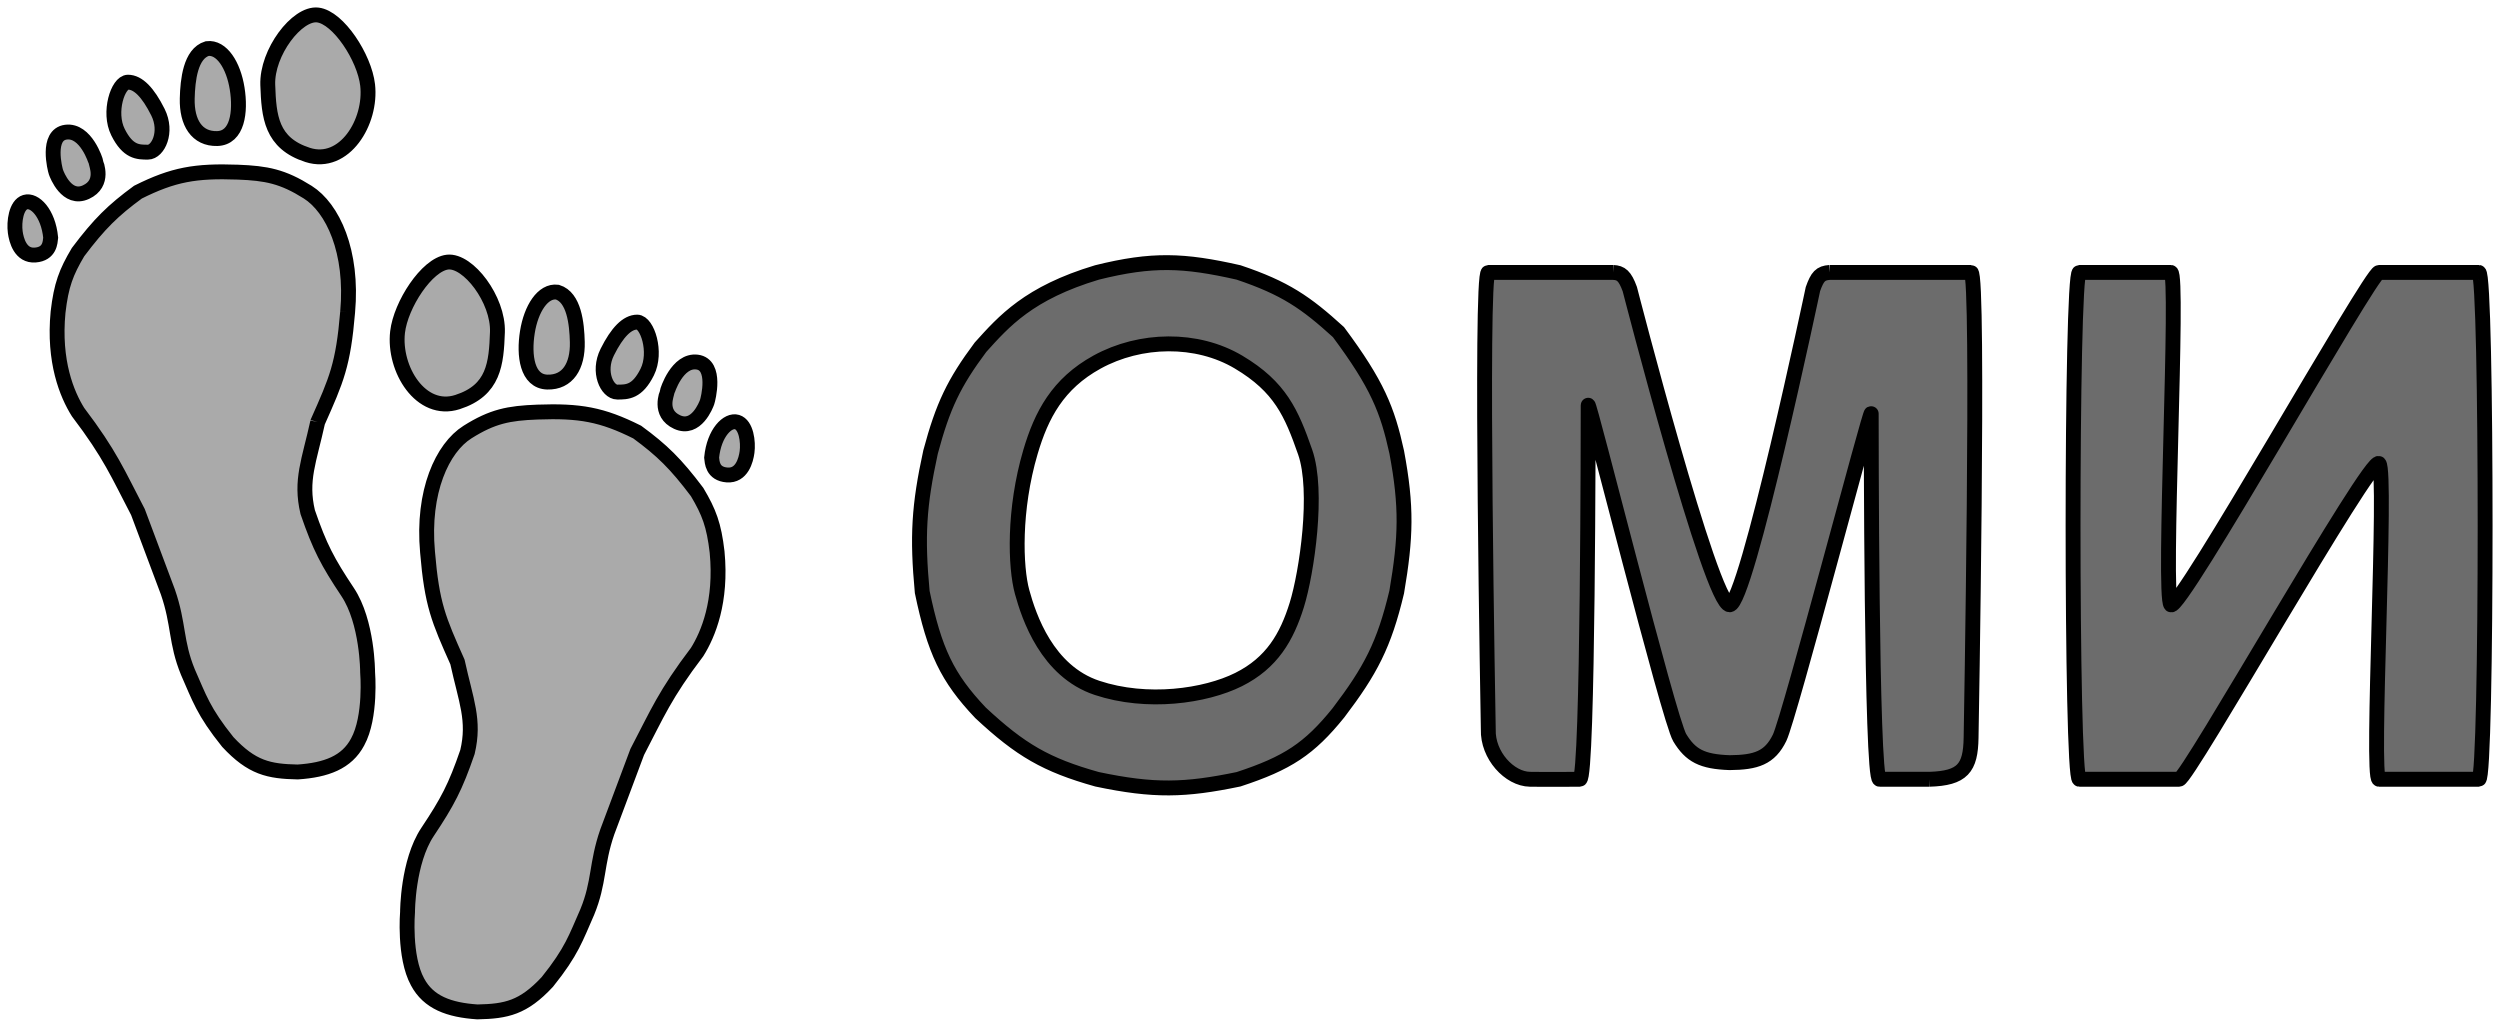
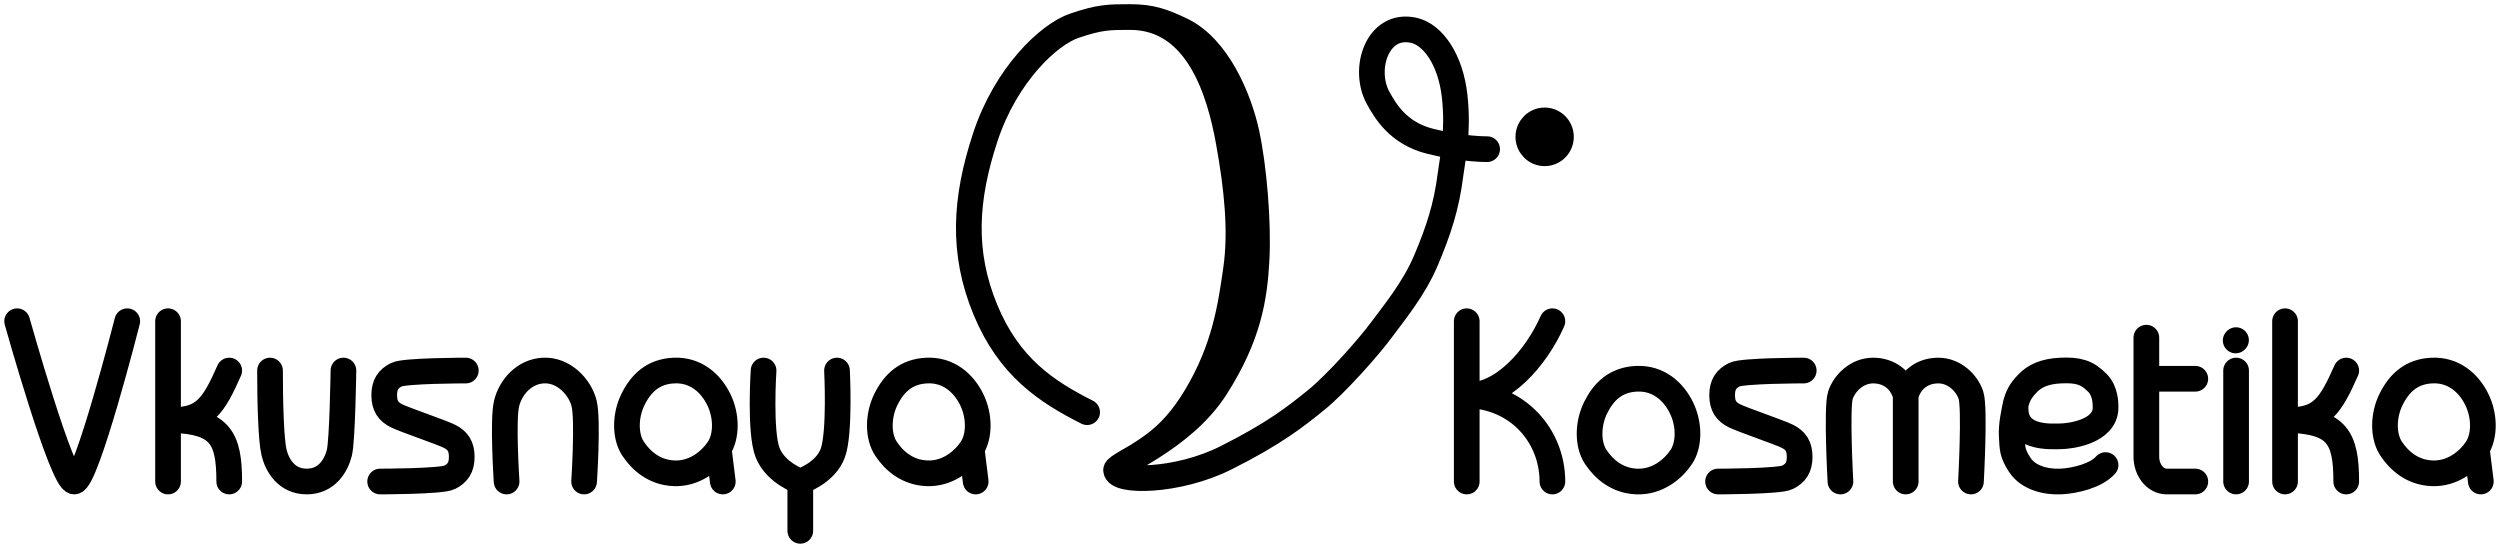
- <svg xmlns="http://www.w3.org/2000/svg" width="168" height="69" viewBox="0 0 168 69" fill="none">
-   <path d="M7.929 8.881C7.258 7.538 7.929 5.522 8.6 5.522C9.271 5.522 9.942 6.194 10.613 7.538C11.284 8.881 10.613 10.225 9.942 10.225C9.271 10.225 8.6 10.225 7.929 8.881Z" fill="#AAAAAA" />
-   <path d="M4.432 8.881C3.096 9.053 3.697 11.386 3.76 11.569C3.824 11.752 4.491 13.499 5.774 12.912C7.056 12.325 6.45 10.981 6.445 10.897C6.439 10.813 5.767 8.71 4.432 8.881Z" fill="#AAAAAA" />
-   <path d="M1.696 13.584C2.312 13.397 3.239 14.291 3.406 15.97C3.372 16.264 3.361 17.063 2.367 17.139C1.373 17.215 1.098 16.137 1.025 15.599C0.933 14.912 1.08 13.771 1.696 13.584Z" fill="#AAAAAA" />
-   <path d="M12.582 6.623C12.544 8.24 13.23 9.347 14.595 9.311C15.96 9.274 16.188 7.523 15.937 5.952C15.687 4.38 14.895 3.14 13.924 3.264C12.799 3.608 12.612 5.371 12.582 6.623Z" fill="#AAAAAA" />
-   <path d="M17.994 5.709C18.068 7.823 18.217 9.621 20.678 10.412C23.138 11.203 24.989 8.196 24.704 5.709C24.493 3.87 22.733 1.166 21.349 1.007C19.965 0.848 17.917 3.523 17.994 5.709Z" fill="#AAAAAA" />
-   <path d="M20.006 51.877C21.922 51.748 23.3 51.237 24.032 49.861C24.96 48.173 24.703 45.159 24.703 45.159C24.703 45.159 24.703 41.8 23.361 39.784C22.02 37.769 21.489 36.775 20.677 34.41C20.171 32.27 20.776 30.978 21.349 28.364L21.351 28.358C22.62 25.51 23.064 24.512 23.361 20.974C23.73 16.893 22.355 13.969 20.677 12.912C19 11.856 17.911 11.642 15.981 11.568C13.134 11.466 11.65 11.721 9.27 12.912C7.6 14.137 6.681 15.034 5.244 16.943C4.443 18.294 4.114 19.148 3.902 20.974C3.582 24.302 4.499 26.501 5.244 27.692C7.416 30.553 7.908 31.805 9.27 34.41L11.283 39.784C12.033 41.956 11.8 43.144 12.625 45.159C13.393 46.892 13.655 47.802 15.309 49.861C16.925 51.597 18.06 51.837 20.006 51.877Z" fill="#AAAAAA" />
-   <path d="M32.085 68C30.169 67.872 28.791 67.361 28.059 65.985C27.131 64.296 27.387 61.282 27.387 61.282C27.387 61.282 27.388 57.923 28.73 55.908C30.072 53.892 30.602 52.898 31.414 50.533C31.92 48.394 31.315 47.101 30.742 44.487L30.74 44.481C29.471 41.634 29.027 40.635 28.73 37.097C28.361 33.017 29.736 30.092 31.414 29.036C33.091 27.979 34.18 27.766 36.11 27.692C38.957 27.589 40.441 27.845 42.821 29.036C44.491 30.261 45.41 31.157 46.847 33.066C47.648 34.417 47.977 35.271 48.189 37.097C48.509 40.426 47.592 42.624 46.847 43.815C44.675 46.676 44.183 47.929 42.821 50.533L40.808 55.908C40.058 58.079 40.291 59.267 39.466 61.282C38.698 63.016 38.436 63.926 36.782 65.985C35.166 67.72 34.031 67.961 32.085 68Z" fill="#AAAAAA" />
-   <path d="M33.427 22.317C33.352 24.431 33.203 26.229 30.742 27.02C28.282 27.81 26.432 24.804 26.716 22.317C26.927 20.478 28.688 17.773 30.072 17.614C31.455 17.456 33.503 20.131 33.427 22.317Z" fill="#AAAAAA" />
-   <path d="M38.795 22.989C38.833 24.606 38.147 25.712 36.782 25.676C35.416 25.64 35.189 23.889 35.44 22.317C35.69 20.745 36.482 19.506 37.453 19.63C38.578 19.974 38.765 21.737 38.795 22.989Z" fill="#AAAAAA" />
-   <path d="M43.492 25.005C44.163 23.661 43.492 21.645 42.821 21.645C42.15 21.645 41.479 22.317 40.808 23.661C40.137 25.004 40.808 26.348 41.479 26.348C42.15 26.348 42.821 26.349 43.492 25.005Z" fill="#AAAAAA" />
-   <path d="M46.847 24.332C48.182 24.504 47.581 26.837 47.518 27.02C47.455 27.203 46.787 28.951 45.505 28.363C44.223 27.776 44.829 26.432 44.834 26.348C44.839 26.264 45.512 24.161 46.847 24.332Z" fill="#AAAAAA" />
-   <path d="M49.531 28.364C48.915 28.177 47.987 29.07 47.821 30.75C47.855 31.043 47.865 31.842 48.859 31.918C49.853 31.994 50.129 30.916 50.201 30.379C50.294 29.692 50.147 28.55 49.531 28.364Z" fill="#AAAAAA" />
-   <path fill-rule="evenodd" clip-rule="evenodd" d="M73.721 18.308C77.431 17.387 79.531 17.469 83.231 18.308C86.363 19.361 87.751 20.323 89.944 22.317C92.564 25.839 93.236 27.543 93.859 30.379C94.547 34.05 94.484 36.112 93.859 39.784C93.015 43.331 92.096 45.068 89.944 47.9C87.984 50.329 86.518 51.289 83.231 52.367C79.626 53.114 77.557 53.176 73.721 52.367C70.288 51.403 68.582 50.406 65.89 47.9C63.644 45.527 62.798 43.737 61.974 39.784C61.627 36.051 61.746 33.991 62.533 30.379C63.366 27.265 64.103 25.733 65.89 23.333C67.462 21.593 69.128 19.684 73.721 18.308ZM83.231 24.332C80.426 22.665 76.629 22.733 73.721 24.332C71.088 25.781 69.982 27.878 69.246 30.379C68.103 34.261 68.227 38.109 68.687 39.784C69.147 41.459 70.365 45.108 73.721 46.225C77.078 47.342 80.993 46.783 83.231 45.667C85.468 44.55 86.474 42.816 87.147 40.642C87.819 38.467 88.623 33.001 87.706 30.379C86.789 27.756 86.036 26 83.231 24.332Z" fill="#484848" fill-opacity="0.8" />
-   <path d="M106.166 52.367C106.725 52.367 106.725 27.8 106.725 27.242C106.725 26.683 112.151 48.377 112.879 49.575C113.606 50.773 114.375 51.186 116.235 51.25C118.005 51.235 118.931 50.936 119.591 49.575C120.252 48.214 125.745 27.242 125.745 27.8C125.745 28.358 125.745 52.367 126.304 52.367H129.66C131.883 52.298 132.425 51.629 132.457 49.575C132.457 49.575 133.017 18.308 132.457 18.308H122.948C122.336 18.351 122.129 18.584 121.829 19.425C121.829 19.425 117.354 40.642 116.235 40.642C114.984 40.642 109.522 19.425 109.522 19.425C109.196 18.536 108.931 18.33 108.404 18.308H100.013C99.453 18.308 100.013 49.017 100.013 49.017C99.959 50.762 101.441 52.347 102.81 52.367C104.178 52.387 105.607 52.367 106.166 52.367Z" fill="#484848" fill-opacity="0.8" />
-   <path d="M139.73 52.367C139.17 52.367 139.17 18.308 139.73 18.308H145.883C146.442 18.308 145.323 40.083 145.883 40.642C146.442 41.2 159.308 18.308 159.868 18.308H166.58C167.14 18.308 167.14 52.367 166.58 52.367H159.868C159.308 52.367 160.427 31.708 159.868 31.15C159.308 30.592 147.002 52.367 146.442 52.367H139.73Z" fill="#484848" fill-opacity="0.8" />
-   <path d="M21.349 28.364C20.776 30.978 20.171 32.27 20.677 34.41C21.489 36.775 22.02 37.769 23.361 39.784C24.703 41.8 24.703 45.159 24.703 45.159C24.703 45.159 24.96 48.173 24.032 49.861C23.3 51.237 21.922 51.748 20.006 51.877C18.06 51.837 16.925 51.597 15.309 49.861C13.655 47.802 13.393 46.892 12.625 45.159C11.8 43.144 12.033 41.956 11.283 39.784L9.27 34.41C7.908 31.805 7.416 30.553 5.244 27.692C4.499 26.501 3.582 24.302 3.902 20.974C4.114 19.148 4.443 18.294 5.244 16.943C6.681 15.034 7.6 14.137 9.27 12.912C11.65 11.721 13.134 11.466 15.981 11.568C17.911 11.642 19 11.856 20.677 12.912C22.355 13.969 23.73 16.893 23.361 20.974M21.349 28.364C22.619 25.512 23.064 24.514 23.361 20.974M21.349 28.364L21.351 28.358C22.62 25.51 23.064 24.512 23.361 20.974M126.304 52.367C125.745 52.367 125.745 28.358 125.745 27.8C125.745 27.242 120.252 48.214 119.591 49.575C118.931 50.936 118.005 51.235 116.235 51.25C114.375 51.186 113.606 50.773 112.879 49.575C112.151 48.377 106.725 26.683 106.725 27.242C106.725 27.8 106.725 52.367 106.166 52.367C105.607 52.367 104.178 52.387 102.81 52.367C101.441 52.347 99.959 50.762 100.013 49.017C100.013 49.017 99.453 18.308 100.013 18.308M126.304 52.367C126.864 52.367 129.66 52.367 129.66 52.367M126.304 52.367H129.66M129.66 52.367C131.883 52.298 132.425 51.629 132.457 49.575C132.457 49.575 133.017 18.308 132.457 18.308M132.457 18.308C131.898 18.308 122.948 18.308 122.948 18.308M132.457 18.308H122.948M100.013 18.308C100.572 18.308 108.404 18.308 108.404 18.308M100.013 18.308H108.404M108.404 18.308C108.931 18.33 109.196 18.536 109.522 19.425C109.522 19.425 114.984 40.642 116.235 40.642C117.354 40.642 121.829 19.425 121.829 19.425C122.129 18.584 122.336 18.351 122.948 18.308M139.73 52.367C139.17 52.367 139.17 18.308 139.73 18.308M139.73 52.367C140.289 52.367 145.883 52.367 146.442 52.367M139.73 52.367H146.442M139.73 18.308C140.289 18.308 145.323 18.308 145.883 18.308M139.73 18.308H145.883M145.883 18.308C146.442 18.308 145.323 40.083 145.883 40.642C146.442 41.2 159.308 18.308 159.868 18.308M159.868 18.308C160.427 18.308 166.021 18.308 166.58 18.308M159.868 18.308H166.58M166.58 18.308C167.14 18.308 167.14 52.367 166.58 52.367M166.58 52.367C166.021 52.367 160.427 52.367 159.868 52.367M166.58 52.367H159.868M159.868 52.367C159.308 52.367 160.427 31.708 159.868 31.15C159.308 30.592 147.002 52.367 146.442 52.367M1.696 13.584C2.312 13.397 3.239 14.291 3.406 15.97C3.372 16.264 3.361 17.063 2.367 17.139C1.373 17.215 1.098 16.137 1.025 15.599C0.933 14.912 1.08 13.771 1.696 13.584ZM4.432 8.881C3.096 9.053 3.697 11.386 3.76 11.569C3.824 11.752 4.491 13.499 5.774 12.912C7.056 12.325 6.45 10.981 6.445 10.897C6.439 10.813 5.767 8.71 4.432 8.881ZM7.929 8.881C7.258 7.538 7.929 5.522 8.6 5.522C9.271 5.522 9.942 6.194 10.613 7.538C11.284 8.881 10.613 10.225 9.942 10.225C9.271 10.225 8.6 10.225 7.929 8.881ZM12.582 6.623C12.544 8.24 13.23 9.347 14.595 9.311C15.96 9.274 16.188 7.523 15.937 5.952C15.687 4.38 14.895 3.14 13.924 3.264C12.799 3.608 12.612 5.371 12.582 6.623ZM17.994 5.709C18.068 7.823 18.217 9.621 20.678 10.412C23.138 11.203 24.989 8.196 24.704 5.709C24.493 3.87 22.733 1.166 21.349 1.007C19.965 0.848 17.917 3.523 17.994 5.709ZM32.085 68C30.169 67.872 28.791 67.361 28.059 65.985C27.131 64.296 27.387 61.282 27.387 61.282C27.387 61.282 27.388 57.923 28.73 55.908C30.072 53.892 30.602 52.898 31.414 50.533C31.92 48.394 31.315 47.101 30.742 44.487L30.74 44.481C29.471 41.634 29.027 40.635 28.73 37.097C28.361 33.017 29.736 30.092 31.414 29.036C33.091 27.979 34.18 27.766 36.11 27.692C38.957 27.589 40.441 27.845 42.821 29.036C44.491 30.261 45.41 31.157 46.847 33.066C47.648 34.417 47.977 35.271 48.189 37.097C48.509 40.426 47.592 42.624 46.847 43.815C44.675 46.676 44.183 47.929 42.821 50.533L40.808 55.908C40.058 58.079 40.291 59.267 39.466 61.282C38.698 63.016 38.436 63.926 36.782 65.985C35.166 67.72 34.031 67.961 32.085 68ZM33.427 22.317C33.352 24.431 33.203 26.229 30.742 27.02C28.282 27.81 26.432 24.804 26.716 22.317C26.927 20.478 28.688 17.773 30.072 17.614C31.455 17.456 33.503 20.131 33.427 22.317ZM38.795 22.989C38.833 24.606 38.147 25.712 36.782 25.676C35.416 25.64 35.189 23.889 35.44 22.317C35.69 20.745 36.482 19.506 37.453 19.63C38.578 19.974 38.765 21.737 38.795 22.989ZM43.492 25.005C44.163 23.661 43.492 21.645 42.821 21.645C42.15 21.645 41.479 22.317 40.808 23.661C40.137 25.004 40.808 26.348 41.479 26.348C42.15 26.348 42.821 26.349 43.492 25.005ZM46.847 24.332C48.182 24.504 47.581 26.837 47.518 27.02C47.455 27.203 46.787 28.951 45.505 28.363C44.223 27.776 44.829 26.432 44.834 26.348C44.839 26.264 45.512 24.161 46.847 24.332ZM49.531 28.364C48.915 28.177 47.987 29.07 47.821 30.75C47.855 31.043 47.865 31.842 48.859 31.918C49.853 31.994 50.129 30.916 50.201 30.379C50.294 29.692 50.147 28.55 49.531 28.364ZM73.721 18.308C77.431 17.387 79.531 17.469 83.231 18.308C86.363 19.361 87.751 20.323 89.944 22.317C92.564 25.839 93.236 27.543 93.859 30.379C94.547 34.05 94.484 36.112 93.859 39.784C93.015 43.331 92.096 45.068 89.944 47.9C87.984 50.329 86.518 51.289 83.231 52.367C79.626 53.114 77.557 53.176 73.721 52.367C70.288 51.403 68.582 50.406 65.89 47.9C63.644 45.527 62.798 43.737 61.974 39.784C61.627 36.051 61.746 33.991 62.533 30.379C63.366 27.265 64.103 25.733 65.89 23.333C67.462 21.593 69.128 19.684 73.721 18.308ZM73.721 24.332C76.629 22.733 80.426 22.665 83.231 24.332C86.036 26 86.789 27.756 87.706 30.379C88.623 33.001 87.819 38.467 87.147 40.642C86.474 42.816 85.468 44.55 83.231 45.667C80.993 46.783 77.078 47.342 73.721 46.225C70.365 45.108 69.147 41.459 68.687 39.784C68.227 38.109 68.103 34.261 69.246 30.379C69.982 27.878 71.088 25.781 73.721 24.332Z" stroke="black" />
+ <svg xmlns="http://www.w3.org/2000/svg" width="292" height="64" viewBox="0 0 292 64" fill="none">
+   <path d="M180.414 14.063C181.467 14.063 182.32 14.922 182.32 15.983C182.32 17.043 181.467 17.903 180.414 17.903C179.362 17.903 178.509 17.043 178.509 15.983C178.509 14.922 179.362 14.063 180.414 14.063Z" fill="black" />
+   <path d="M19.628 49.04C19.831 49.043 20.029 49.049 20.221 49.056C20.031 49.056 19.833 49.05 19.628 49.04Z" fill="black" />
+   <path d="M261.167 39.727L261.127 39.767M126.976 48.142C122.212 45.742 117.86 42.864 115.097 36.182C112.334 29.5 112.693 23.247 115.097 15.983C117.5 8.719 122.5 4.009 125.5 3C128.5 1.991 129.5 1.991 132 1.991M130.359 54.902C130.359 56.342 137.505 56.342 143.222 53.462C148.939 50.582 151.321 48.662 153.704 46.742C156.086 44.822 159.897 40.502 161.31 38.582C162.723 36.662 165.138 33.782 166.567 30.383C167.996 26.984 168.949 24.182 169.426 20.342C169.656 18.486 170.379 15.503 169.902 11.222C169.426 6.941 167.353 4.038 165.138 3.542C160.85 2.582 159.094 8.14 161 11.5C161.777 12.87 163.232 15.542 167.044 16.502C170.855 17.462 173.697 17.423 173.697 17.423M130.359 54.902C130.359 54.175 138.09 51.383 142 45.263C145.834 39.262 146.529 34.766 146.764 30.383C147 26 146.46 19.495 145.588 15.503C144.716 11.511 142.227 5.512 137.965 3.503C135.851 2.505 134.5 1.991 132 1.991M130.359 54.902C133.407 52.624 136.389 51.839 139.722 46.262C143.056 40.685 143.756 35.764 144.378 31.382C145 27 144.5 22 143.5 16.5C142.5 11 140 1.991 132 1.991M2 37.52C2 37.52 7.241 56.24 8.67 56.24C10.099 56.24 14.864 37.52 14.864 37.52M171.315 37.52V46.16M171.315 56.24V46.16M171.315 46.16C177.316 46.26 181.32 50.96 181.32 56.24M171.315 46.16C175.422 46.361 179.414 41.84 181.32 37.52M31.538 43.28C31.538 47.029 31.658 51.44 32.015 52.88C32.372 54.32 33.444 56.24 35.826 56.24C38.208 56.24 39.28 54.32 39.638 52.88C39.995 51.44 40.114 43.28 40.114 43.28M210.675 43.28C210.675 43.28 203.529 43.28 202.576 43.76C201.623 44.24 201.146 44.903 201.146 46.16C201.146 47.417 201.623 48.08 202.576 48.56C203.529 49.04 207.816 50.48 208.769 50.96C209.722 51.44 210.199 52.103 210.199 53.36C210.199 54.617 209.722 55.28 208.769 55.76C207.816 56.24 200.67 56.24 200.67 56.24M59.171 56.24C59.171 56.24 58.695 49.04 59.171 47.12C59.648 45.2 61.222 43.397 63.459 43.28C65.838 43.156 67.747 45.2 68.223 47.12C68.7 49.04 68.223 56.24 68.223 56.24M89.186 43.28C89.186 43.28 88.71 50.48 89.662 52.88C90.615 55.28 93.474 56.24 93.474 56.24M93.474 56.24C93.474 56.24 96.439 55.28 97.285 52.88C98.132 50.48 97.762 43.28 97.762 43.28M93.474 56.24V62M289.285 52.4C290.238 50.96 290.238 48.56 289.285 46.64C288.333 44.72 286.573 43.163 284.045 43.28C281.665 43.39 280.233 44.72 279.28 46.64C278.328 48.56 278.328 50.96 279.28 52.4C280.233 53.84 281.776 55.179 284.045 55.28C286.468 55.388 288.333 53.84 289.285 52.4ZM289.285 52.4L289.762 56.24M266.893 37.52V49.04M266.893 49.04V56.24M266.893 49.04C267.097 49.043 267.295 49.049 267.487 49.056M266.893 49.04C267.098 49.05 267.296 49.056 267.487 49.056M267.487 49.056C272.97 49.267 274.04 51.139 274.04 56.24M267.487 49.056C271.115 49.07 272.229 47.384 274.04 43.28M83.945 52.4C84.898 50.96 84.898 48.56 83.945 46.64C82.993 44.72 81.233 43.163 78.705 43.28C76.325 43.39 74.893 44.72 73.94 46.64C72.988 48.56 72.988 50.96 73.94 52.4C74.893 53.84 76.436 55.179 78.705 55.28C81.128 55.388 82.993 53.84 83.945 52.4ZM83.945 52.4L84.422 56.24M54.407 43.28C54.407 43.28 47.261 43.28 46.308 43.76C45.355 44.24 44.878 44.903 44.878 46.16C44.878 47.417 45.355 48.08 46.308 48.56C47.261 49.04 51.548 50.48 52.501 50.96C53.454 51.44 53.931 52.103 53.931 53.36C53.931 54.617 53.454 55.28 52.501 55.76C51.548 56.24 44.402 56.24 44.402 56.24M214.963 56.24C214.963 56.24 214.486 47.6 214.963 46.16C215.439 44.72 216.914 43.28 218.774 43.28C220.635 43.28 222.065 44.361 222.586 46.16M222.586 46.16C222.586 50.096 222.586 56.24 222.586 56.24M222.586 46.16C223.107 44.361 224.536 43.28 226.397 43.28C228.258 43.28 229.732 44.72 230.208 46.16C230.685 47.6 230.208 56.24 230.208 56.24M245.931 54.32C244.825 55.573 242.352 56.164 240.69 56.24C238.859 56.324 236.878 55.76 235.926 54.32C234.973 52.88 235.061 52.322 234.973 50.96C234.887 49.637 235.263 48.057 235.449 47.12M235.449 47.12C235.683 46.316 235.926 45.68 236.878 44.72C237.65 43.943 238.776 43.364 240.69 43.28C242.768 43.189 243.763 43.496 244.978 44.72C245.931 45.68 245.931 47.12 245.931 47.6C245.931 50.48 241.643 50.96 240.69 50.96C239.737 50.96 234.973 51.44 235.449 47.12ZM250.695 39.44V44.24M256.412 56.24C256.412 56.24 254.506 56.24 253.077 56.24C251.648 56.24 250.695 54.8 250.695 53.36C250.695 51.92 250.695 44.24 250.695 44.24M256.412 44.24H250.695M261.176 56.24V43.28M19.628 37.52V49.04M19.628 49.04V56.24M19.628 49.04C19.831 49.043 20.029 49.049 20.221 49.056M19.628 49.04C19.833 49.05 20.031 49.056 20.221 49.056M20.221 49.056C25.705 49.267 26.774 51.139 26.774 56.24M20.221 49.056C23.85 49.07 24.964 47.384 26.774 43.28M113.484 52.4C114.437 50.96 114.437 48.56 113.484 46.64C112.531 44.72 110.771 43.163 108.243 43.28C105.863 43.39 104.432 44.72 103.479 46.64C102.526 48.56 102.526 50.96 103.479 52.4C104.432 53.84 105.974 55.179 108.243 55.28C110.667 55.388 112.531 53.84 113.484 52.4ZM113.484 52.4L113.96 56.24M180.414 14.063C181.467 14.063 182.32 14.922 182.32 15.983C182.32 17.043 181.467 17.903 180.414 17.903C179.362 17.903 178.509 17.043 178.509 15.983C178.509 14.922 179.362 14.063 180.414 14.063ZM196.382 47.6C195.429 45.68 193.669 44.123 191.141 44.24C188.761 44.35 187.33 45.68 186.377 47.6C185.424 49.52 185.424 51.92 186.377 53.36C187.33 54.8 188.873 56.139 191.141 56.24C193.565 56.347 195.429 54.8 196.382 53.36C197.335 51.92 197.335 49.52 196.382 47.6Z" stroke="black" stroke-width="3" stroke-linecap="round" stroke-linejoin="round" />
</svg>
